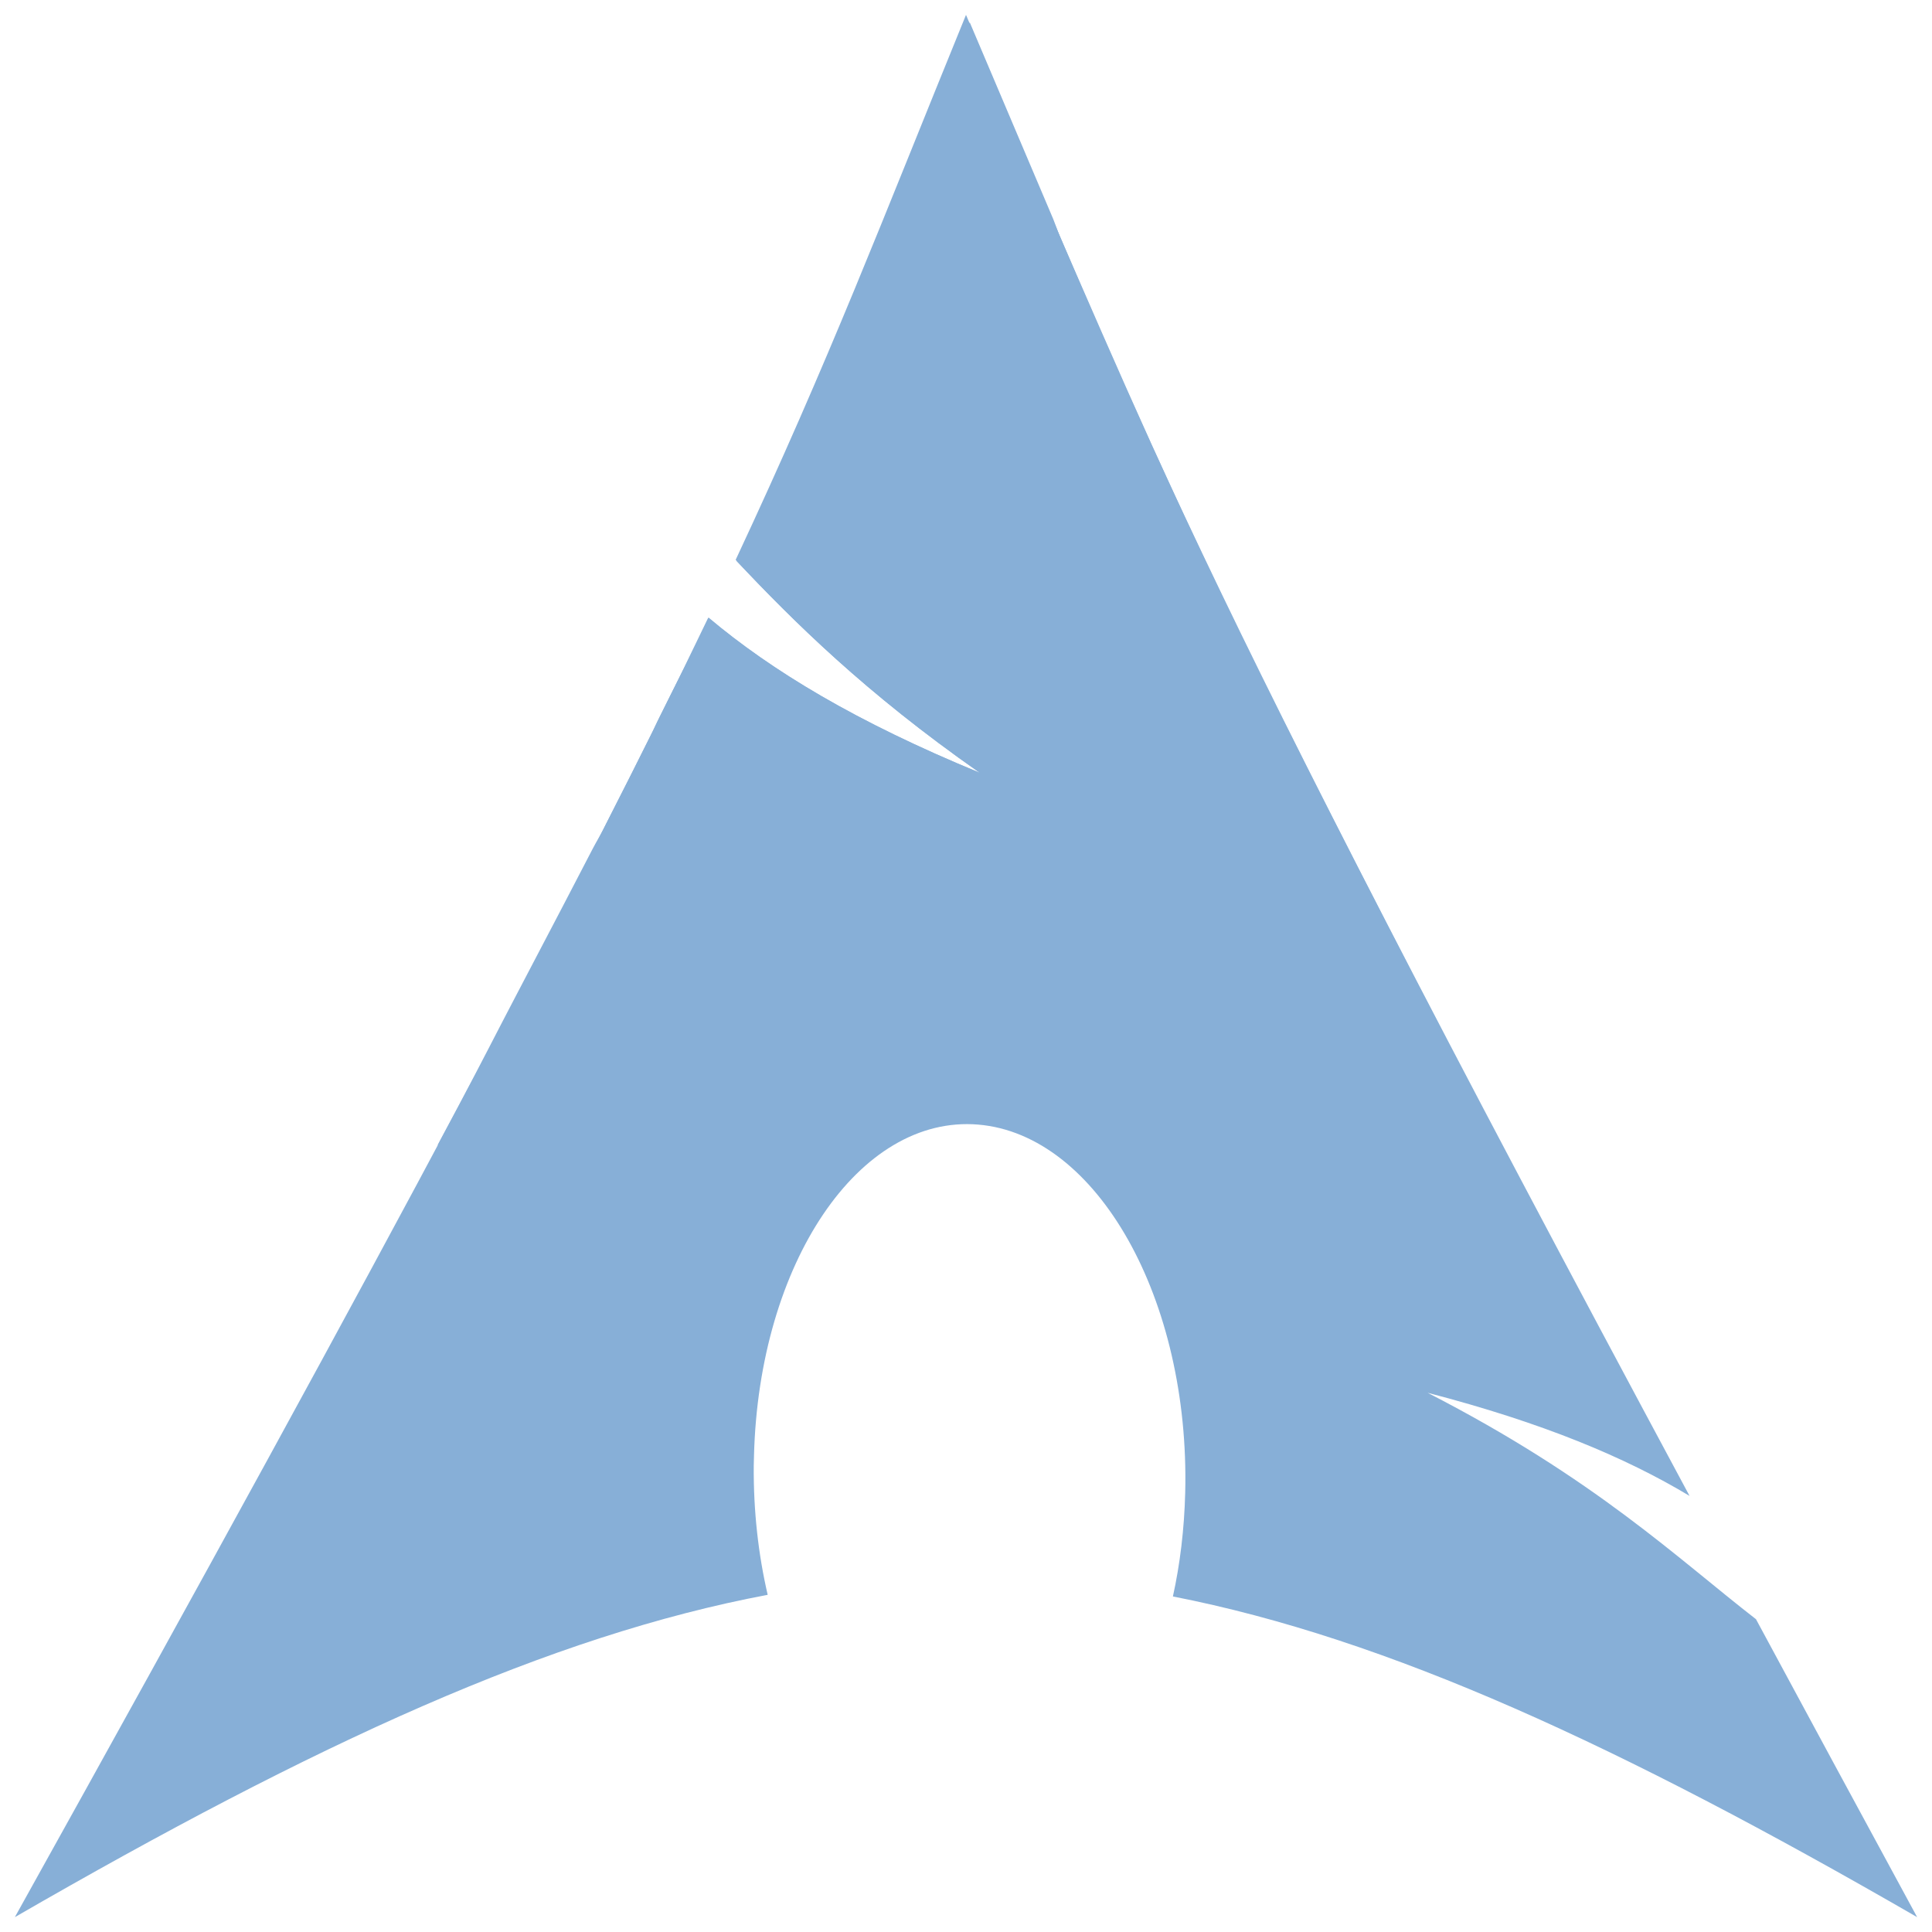
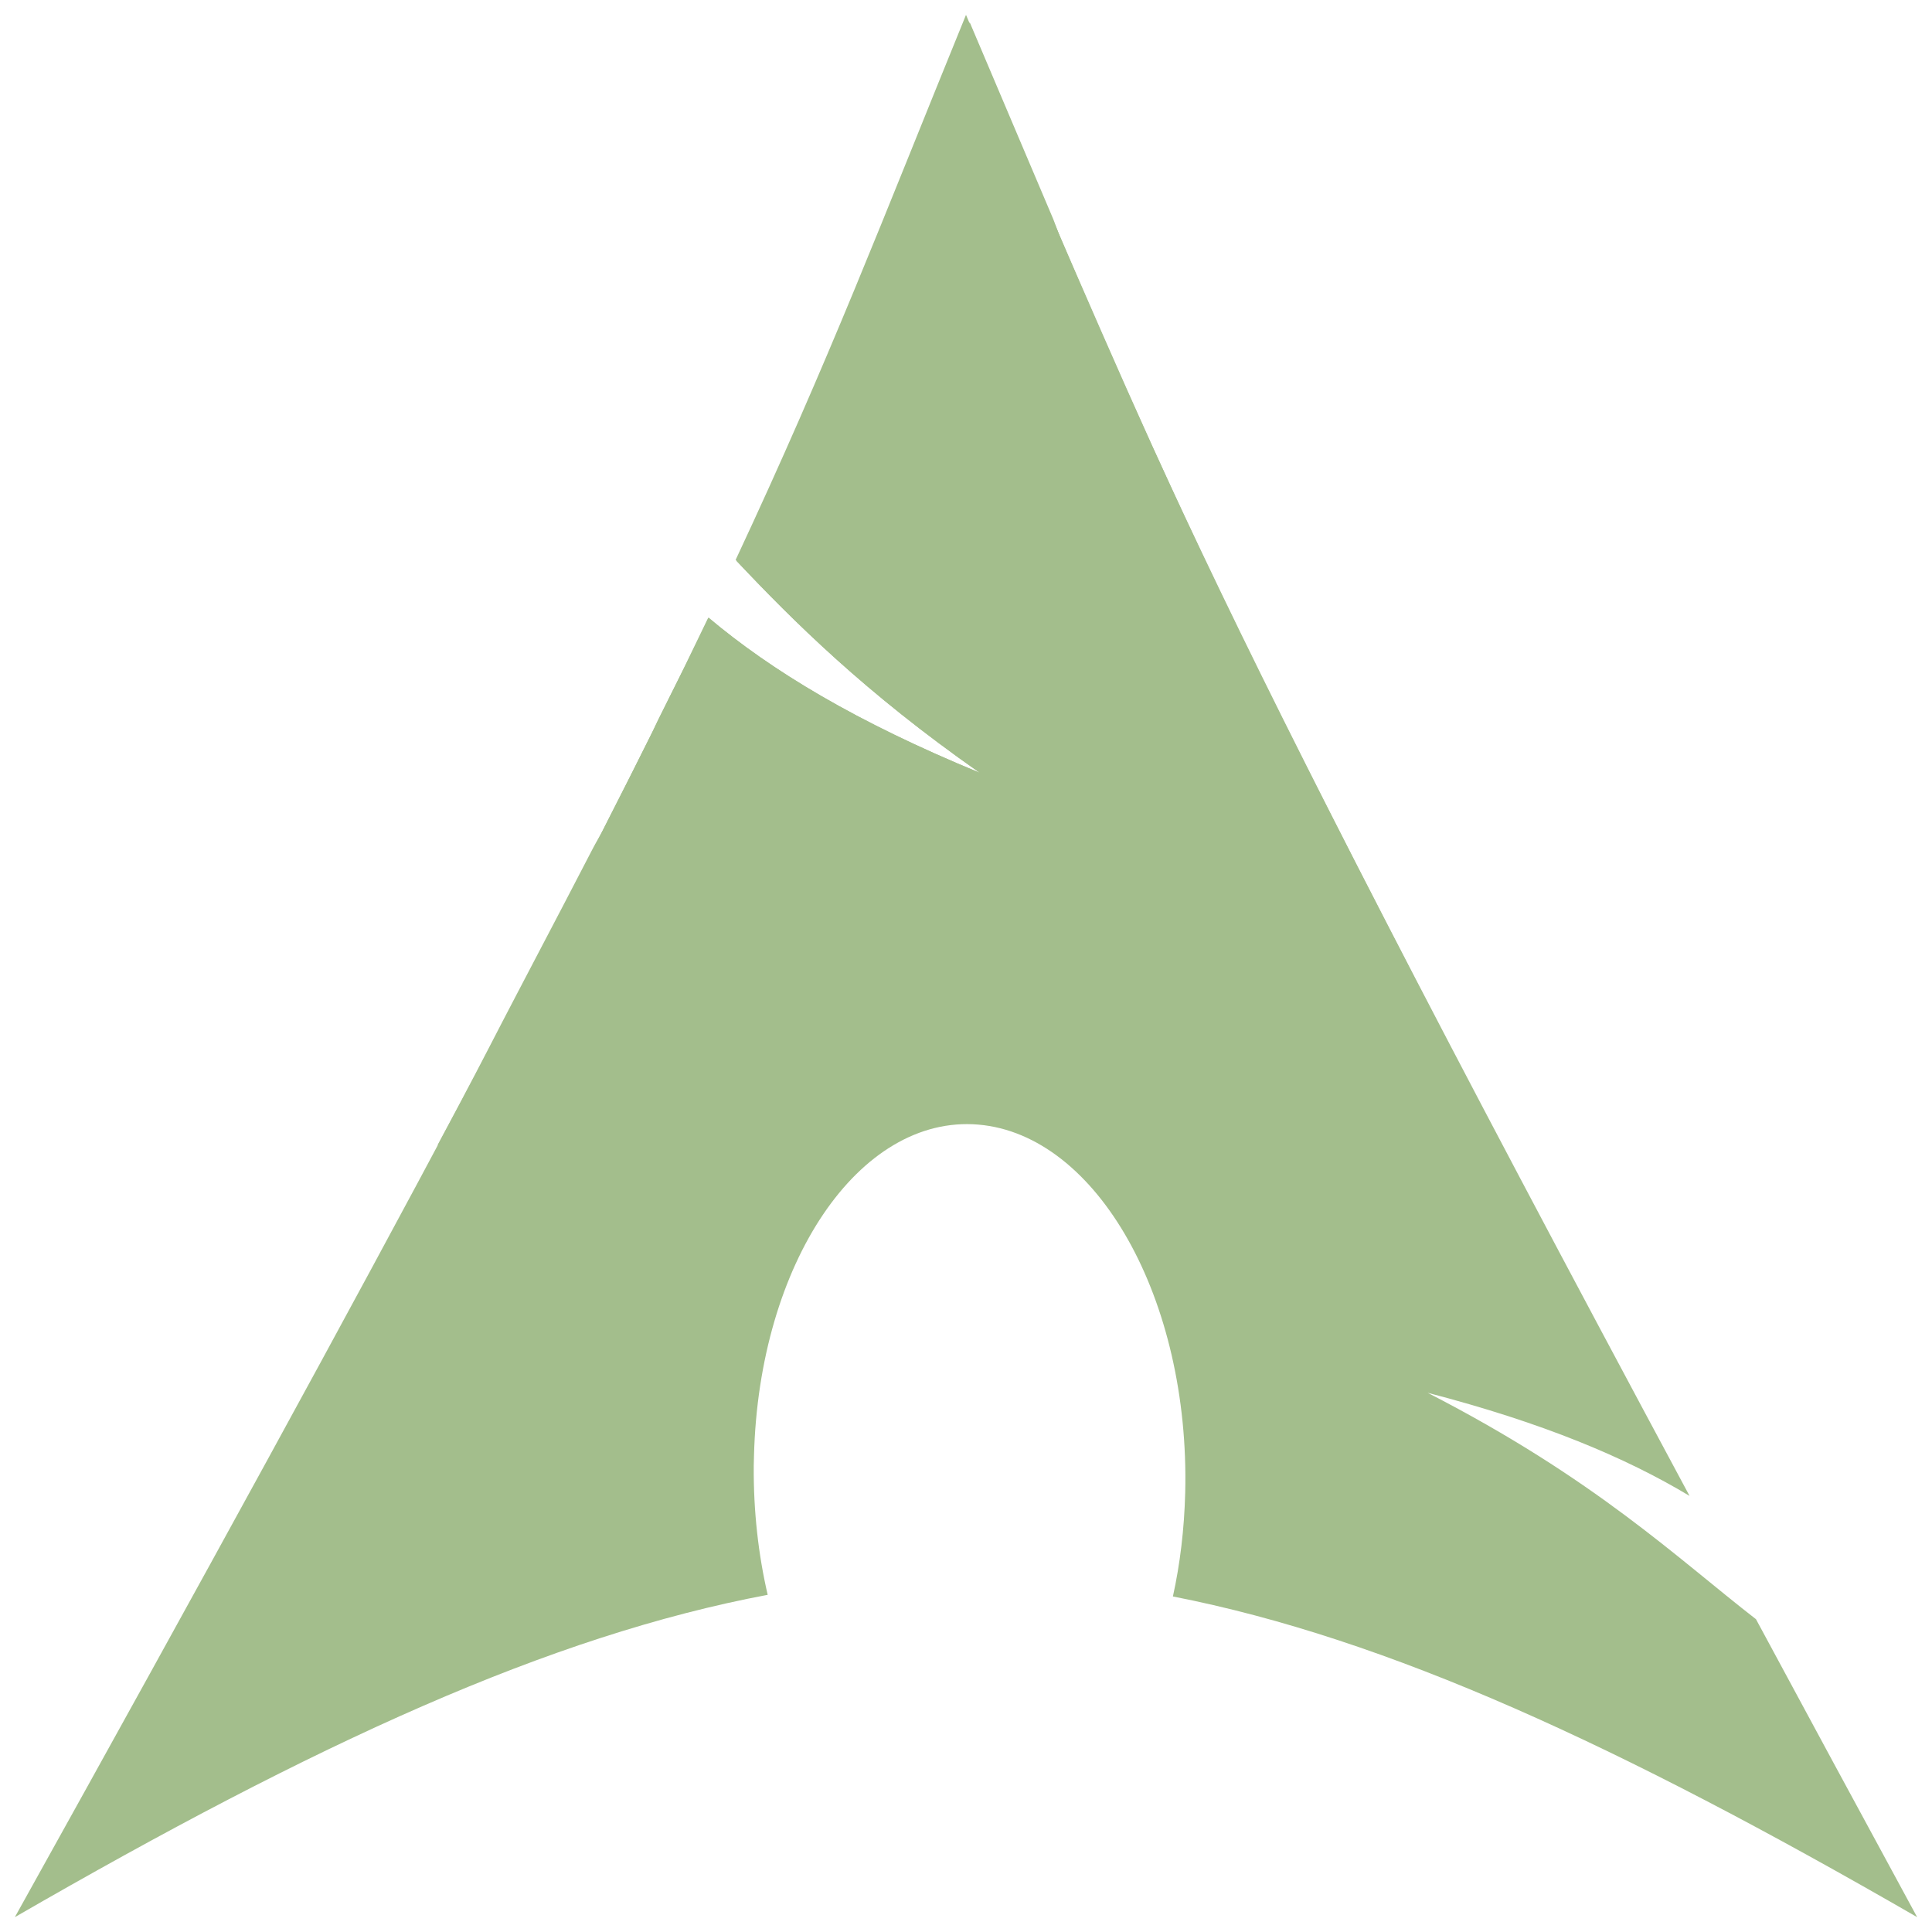
<svg xmlns="http://www.w3.org/2000/svg" width="65" height="65" version="1.1" id="svg15">
  <g id="g241" style="fill:#eeedec;fill-opacity:1">
-     <path d="m 32.5,0.5 c -2.849,6.984 -4.579,11.559 -7.75,18.336 1.944,2.061 4.334,4.453 8.211,7.164 -4.168,-1.715 -7.009,-3.432 -9.133,-5.219 -4.059,8.47 -10.423,20.531 -23.328,43.719 10.14,-5.854 18.002,-9.466 25.328,-10.844 -0.314,-1.351 -0.481,-2.819 -0.469,-4.344 l 0.008,-0.32 c 0.161,-6.498 3.542,-11.495 7.547,-11.156 4.004,0.339 7.122,5.884 6.961,12.383 -0.031,1.224 -0.173,2.4 -0.414,3.492 7.247,1.418 15.034,5.013 25.039,10.789 -1.973,-3.632 -3.74,-6.905 -5.422,-10.024 -2.649,-2.053 -5.411,-4.724 -11.047,-7.617 3.874,1.007 6.65,2.171 8.812,3.469 -17.098,-31.835 -18.48,-36.068 -24.343,-49.828 v -9e-5 z" id="path9" style="fill-opacity: 1; fill: rgb(135, 175, 215);" />
-     <path fill-opacity="0.166" d="m 50.513,38.539 c -13.872,-18.827 -17.087,-34.002 -17.902,-37.625 7.4,17.067 7.349,17.277 17.902,37.625 z" id="path11" style="fill-opacity: 1; fill: rgb(135, 175, 215);" />
-     <path d="m 32.625,0.75 c -0.36,0.884 -0.7,1.747 -1.032,2.562 -0.364,0.895 -0.718,1.756 -1.062,2.594 -0.344,0.837 -0.693,1.631 -1.031,2.438 -0.339,0.806 -0.654,1.604 -1,2.406 -0.346,0.802 -0.726,1.613 -1.094,2.437 -0.368,0.825 -0.752,1.658 -1.156,2.532 -0.404,0.873 -0.828,1.801 -1.282,2.75 -0.061,0.128 -0.124,0.276 -0.187,0.406 1.939,2.054 4.33,4.427 8.187,7.125 -4.167,-1.715 -7,-3.432 -9.125,-5.219 -0.11,0.226 -0.198,0.425 -0.312,0.656 -0.42,0.871 -0.871,1.733 -1.344,2.688 -0.113,0.224 -0.196,0.427 -0.312,0.656 -0.501,1.004 -1.026,2.043 -1.594,3.156 -0.113,0.22 -0.228,0.402 -0.344,0.625 -0.343,0.667 -1.44,2.77 -2.562,4.907 -0.655,1.248 -1.169,2.27 -1.907,3.656 -0.209,0.398 -0.639,1.195 -0.75,1.406 8.125,-4.573 16.891,-11.216 32.813,-5.531 -0.797,-1.51 -1.562,-2.919 -2.25,-4.25 -0.688,-1.332 -1.312,-2.571 -1.906,-3.75 -0.594,-1.179 -1.143,-2.291 -1.657,-3.344 -0.513,-1.053 -0.989,-2.047 -1.437,-3 -0.448,-0.953 -0.885,-1.87 -1.281,-2.75 -0.397,-0.879 -0.766,-1.73 -1.125,-2.562 -0.359,-0.833 -0.695,-1.658 -1.032,-2.469 -0.336,-0.811 -0.672,-1.59 -1,-2.406 -0.142,-0.355 -0.263,-0.734 -0.406,-1.094 -0.888,-2.085 -1.759,-4.152 -2.812,-6.625 v 2e-5 z" id="path13" style="fill-opacity: 1; fill: rgb(135, 175, 215);" />
+     <path d="m 32.5,0.5 c -2.849,6.984 -4.579,11.559 -7.75,18.336 1.944,2.061 4.334,4.453 8.211,7.164 -4.168,-1.715 -7.009,-3.432 -9.133,-5.219 -4.059,8.47 -10.423,20.531 -23.328,43.719 10.14,-5.854 18.002,-9.466 25.328,-10.844 -0.314,-1.351 -0.481,-2.819 -0.469,-4.344 l 0.008,-0.32 c 0.161,-6.498 3.542,-11.495 7.547,-11.156 4.004,0.339 7.122,5.884 6.961,12.383 -0.031,1.224 -0.173,2.4 -0.414,3.492 7.247,1.418 15.034,5.013 25.039,10.789 -1.973,-3.632 -3.74,-6.905 -5.422,-10.024 -2.649,-2.053 -5.411,-4.724 -11.047,-7.617 3.874,1.007 6.65,2.171 8.812,3.469 -17.098,-31.835 -18.48,-36.068 -24.343,-49.828 v -9e-5 z" id="path9" style="fill-opacity: 1; fill: rgb(163, 190, 140);" />
+     <path fill-opacity="0.166" d="m 50.513,38.539 c -13.872,-18.827 -17.087,-34.002 -17.902,-37.625 7.4,17.067 7.349,17.277 17.902,37.625 z" id="path11" style="fill-opacity: 1; fill: rgb(163, 190, 140);" />
+     <path d="m 32.625,0.75 c -0.36,0.884 -0.7,1.747 -1.032,2.562 -0.364,0.895 -0.718,1.756 -1.062,2.594 -0.344,0.837 -0.693,1.631 -1.031,2.438 -0.339,0.806 -0.654,1.604 -1,2.406 -0.346,0.802 -0.726,1.613 -1.094,2.437 -0.368,0.825 -0.752,1.658 -1.156,2.532 -0.404,0.873 -0.828,1.801 -1.282,2.75 -0.061,0.128 -0.124,0.276 -0.187,0.406 1.939,2.054 4.33,4.427 8.187,7.125 -4.167,-1.715 -7,-3.432 -9.125,-5.219 -0.11,0.226 -0.198,0.425 -0.312,0.656 -0.42,0.871 -0.871,1.733 -1.344,2.688 -0.113,0.224 -0.196,0.427 -0.312,0.656 -0.501,1.004 -1.026,2.043 -1.594,3.156 -0.113,0.22 -0.228,0.402 -0.344,0.625 -0.343,0.667 -1.44,2.77 -2.562,4.907 -0.655,1.248 -1.169,2.27 -1.907,3.656 -0.209,0.398 -0.639,1.195 -0.75,1.406 8.125,-4.573 16.891,-11.216 32.813,-5.531 -0.797,-1.51 -1.562,-2.919 -2.25,-4.25 -0.688,-1.332 -1.312,-2.571 -1.906,-3.75 -0.594,-1.179 -1.143,-2.291 -1.657,-3.344 -0.513,-1.053 -0.989,-2.047 -1.437,-3 -0.448,-0.953 -0.885,-1.87 -1.281,-2.75 -0.397,-0.879 -0.766,-1.73 -1.125,-2.562 -0.359,-0.833 -0.695,-1.658 -1.032,-2.469 -0.336,-0.811 -0.672,-1.59 -1,-2.406 -0.142,-0.355 -0.263,-0.734 -0.406,-1.094 -0.888,-2.085 -1.759,-4.152 -2.812,-6.625 v 2e-5 z" id="path13" style="fill-opacity: 1; fill: rgb(163, 190, 140);" />
  </g>
</svg>
